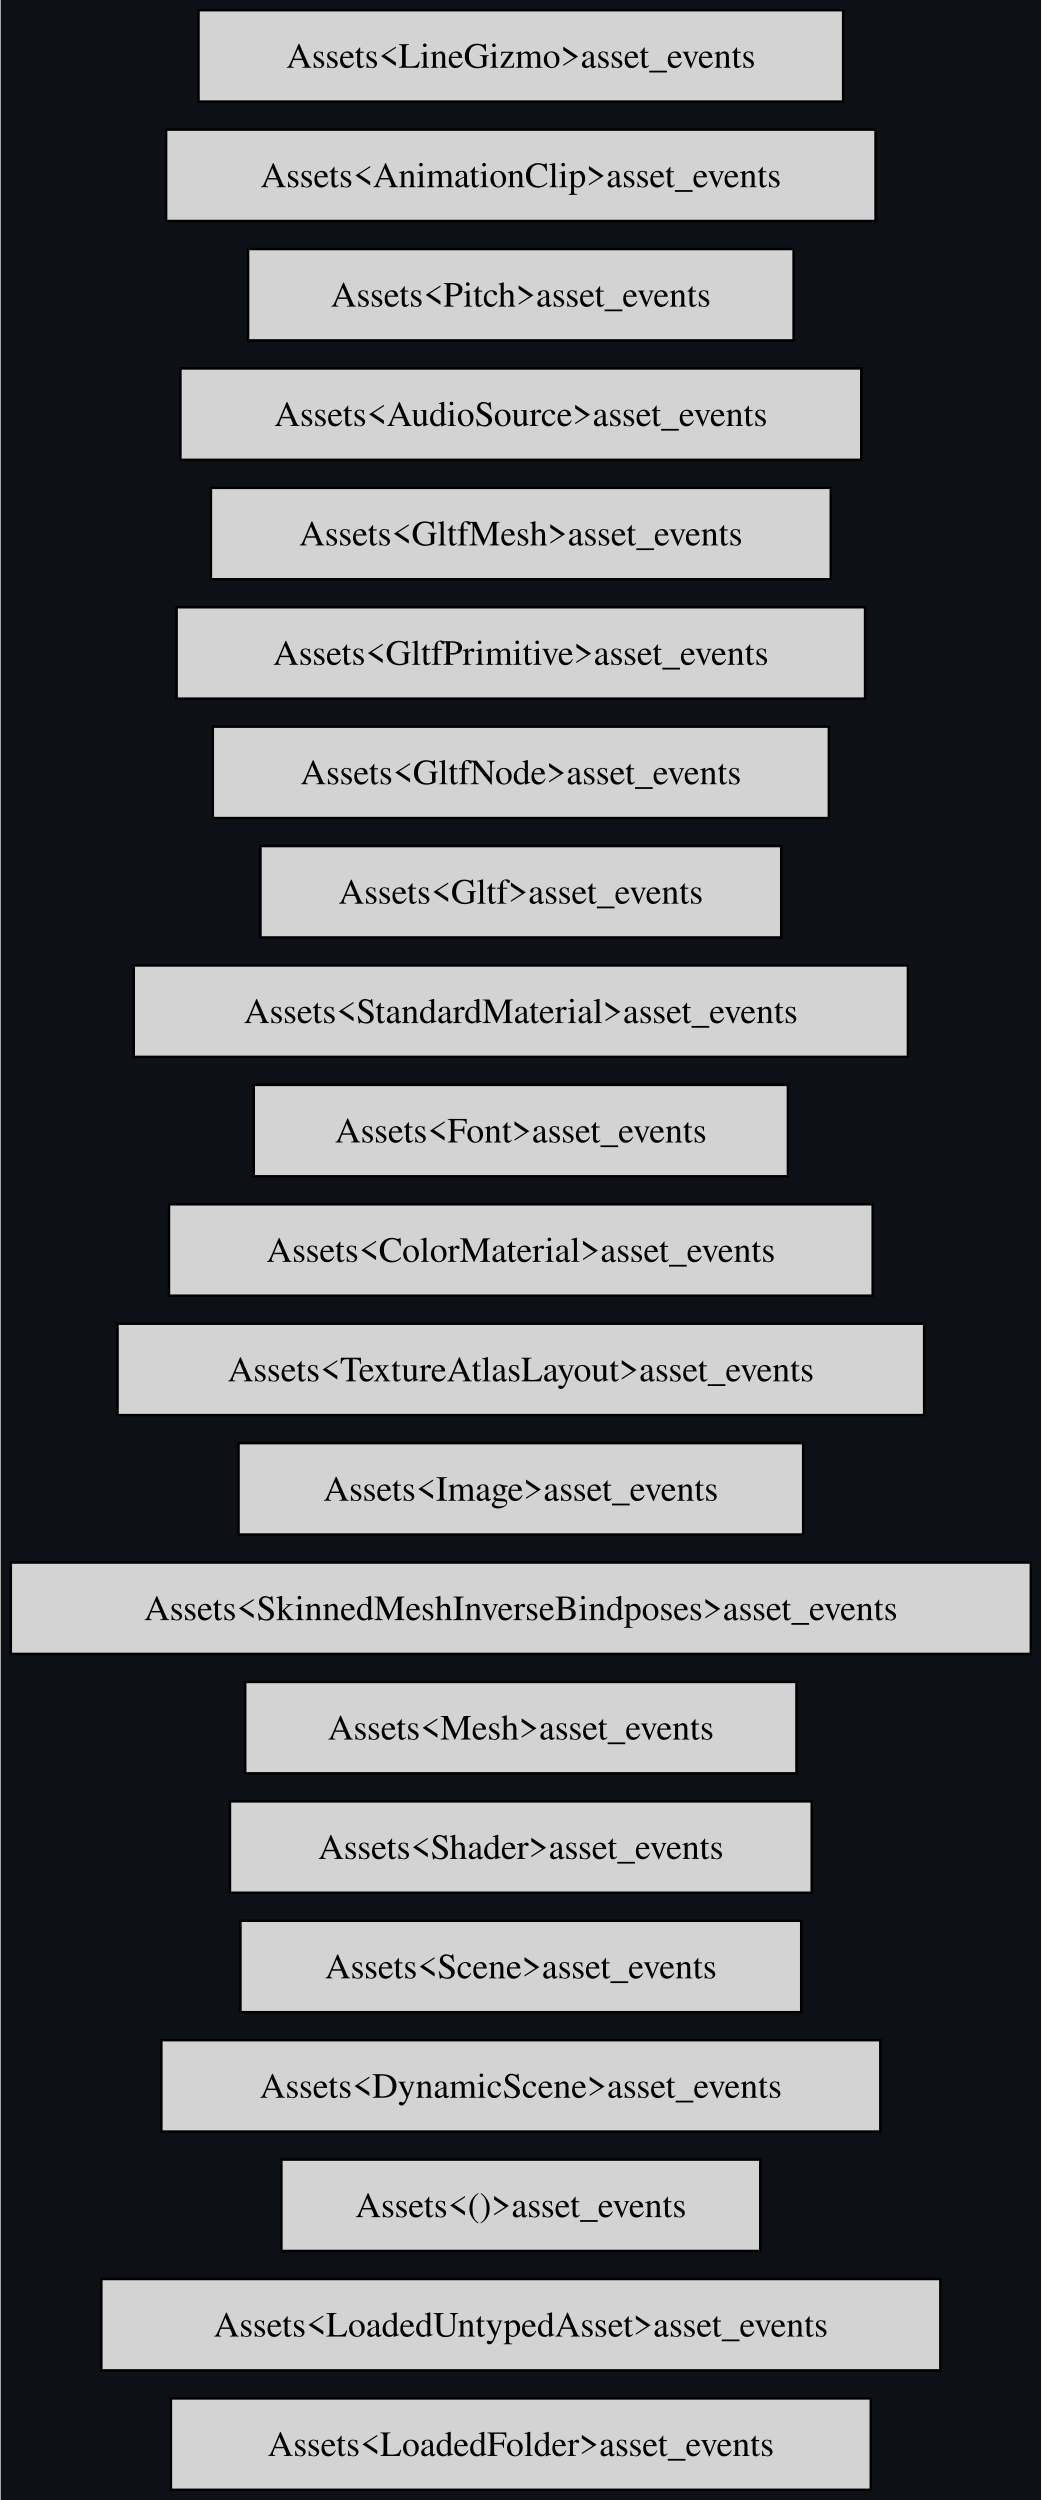
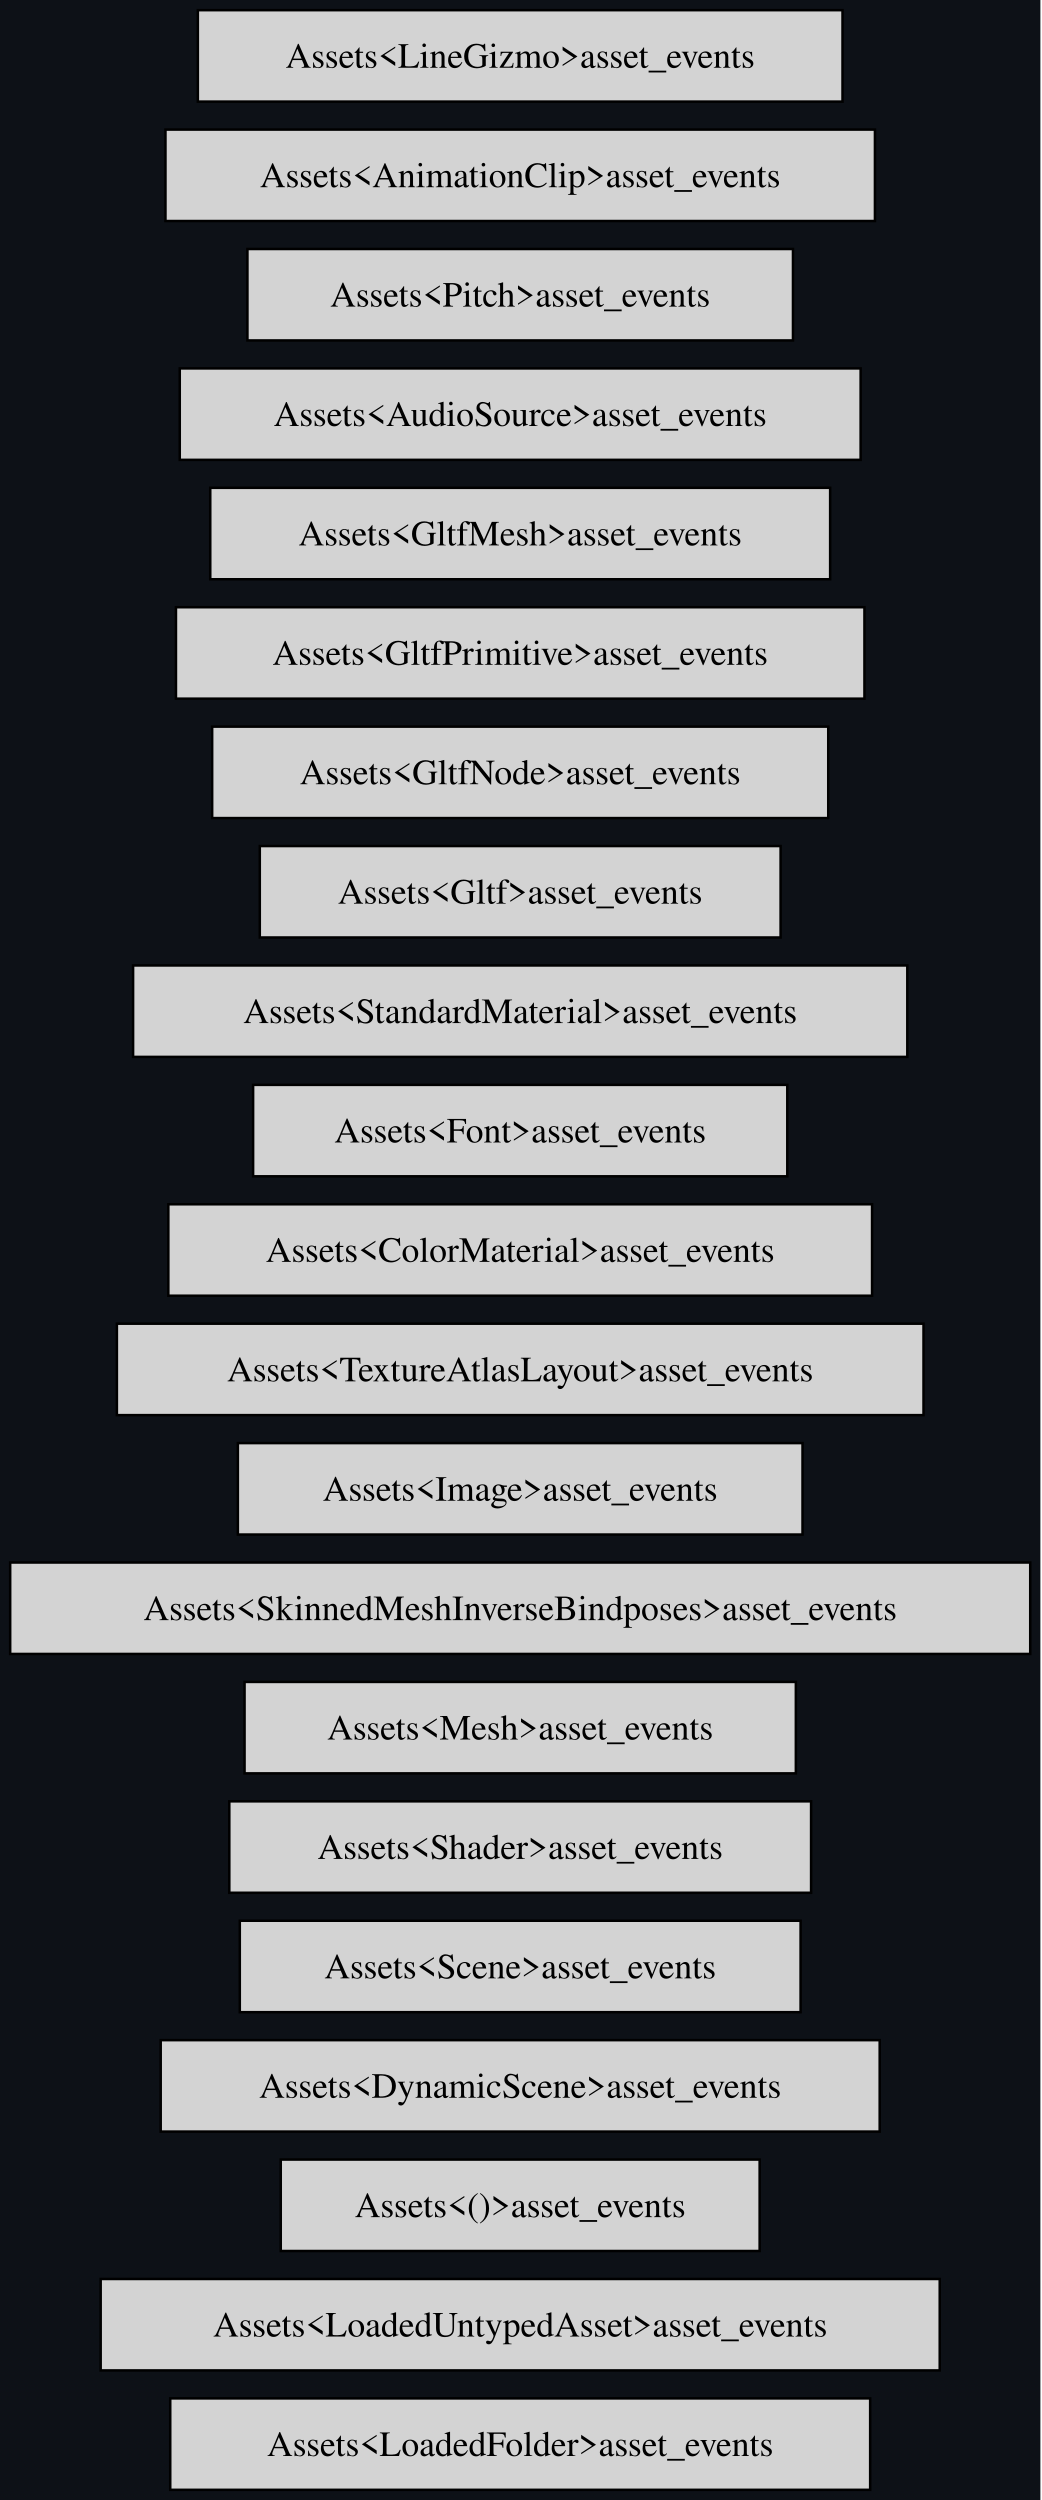
- <svg xmlns="http://www.w3.org/2000/svg" xmlns:xlink="http://www.w3.org/1999/xlink" width="410pt" height="984pt" viewBox="0.00 0.00 409.50 984.00">
+ <svg xmlns="http://www.w3.org/2000/svg" xmlns:xlink="http://www.w3.org/1999/xlink" width="410pt" height="984pt" viewBox="0.00 0.00 410.00 984.00">
  <g id="graph0" class="graph" transform="scale(1 1) rotate(0) translate(4 980)">
    <polygon fill="#0d1117" stroke="none" points="-4,4 -4,-980 405.5,-980 405.5,4 -4,4" />
    <g id="node1" class="node">
      <g id="a_node1">
        <a xlink:title="bevy_asset::assets::Assets&lt;bevy_asset::folder::LoadedFolder&gt;::asset_events">
          <polygon fill="lightgrey" stroke="black" points="338.5,-36 63,-36 63,0 338.5,0 338.5,-36" />
-           <text text-anchor="middle" x="200.75" y="-13.32" font-family="Times,serif" font-size="14.00">Assets&lt;LoadedFolder&gt;asset_events</text>
+           <text xml:space="preserve" text-anchor="middle" x="200.75" y="-13.32" font-family="Times,serif" font-size="14.00">Assets&lt;LoadedFolder&gt;asset_events</text>
        </a>
      </g>
    </g>
    <g id="node2" class="node">
      <g id="a_node2">
        <a xlink:title="bevy_asset::assets::Assets&lt;bevy_asset::assets::LoadedUntypedAsset&gt;::asset_events">
          <polygon fill="lightgrey" stroke="black" points="365.88,-83 35.62,-83 35.62,-47 365.88,-47 365.88,-83" />
-           <text text-anchor="middle" x="200.75" y="-60.33" font-family="Times,serif" font-size="14.00">Assets&lt;LoadedUntypedAsset&gt;asset_events</text>
+           <text xml:space="preserve" text-anchor="middle" x="200.75" y="-60.33" font-family="Times,serif" font-size="14.00">Assets&lt;LoadedUntypedAsset&gt;asset_events</text>
        </a>
      </g>
    </g>
    <g id="node3" class="node">
      <g id="a_node3">
        <a xlink:title="bevy_asset::assets::Assets&lt;()&gt;::asset_events">
          <polygon fill="lightgrey" stroke="black" points="295,-130 106.5,-130 106.5,-94 295,-94 295,-130" />
-           <text text-anchor="middle" x="200.75" y="-107.33" font-family="Times,serif" font-size="14.00">Assets&lt;()&gt;asset_events</text>
+           <text xml:space="preserve" text-anchor="middle" x="200.75" y="-107.33" font-family="Times,serif" font-size="14.00">Assets&lt;()&gt;asset_events</text>
        </a>
      </g>
    </g>
    <g id="node4" class="node">
      <g id="a_node4">
        <a xlink:title="bevy_asset::assets::Assets&lt;bevy_scene::dynamic_scene::DynamicScene&gt;::asset_events">
          <polygon fill="lightgrey" stroke="black" points="342.25,-177 59.25,-177 59.25,-141 342.25,-141 342.25,-177" />
-           <text text-anchor="middle" x="200.75" y="-154.32" font-family="Times,serif" font-size="14.00">Assets&lt;DynamicScene&gt;asset_events</text>
+           <text xml:space="preserve" text-anchor="middle" x="200.75" y="-154.32" font-family="Times,serif" font-size="14.00">Assets&lt;DynamicScene&gt;asset_events</text>
        </a>
      </g>
    </g>
    <g id="node5" class="node">
      <g id="a_node5">
        <a xlink:title="bevy_asset::assets::Assets&lt;bevy_scene::scene::Scene&gt;::asset_events">
          <polygon fill="lightgrey" stroke="black" points="311.12,-224 90.38,-224 90.38,-188 311.12,-188 311.12,-224" />
-           <text text-anchor="middle" x="200.75" y="-201.32" font-family="Times,serif" font-size="14.00">Assets&lt;Scene&gt;asset_events</text>
+           <text xml:space="preserve" text-anchor="middle" x="200.75" y="-201.32" font-family="Times,serif" font-size="14.00">Assets&lt;Scene&gt;asset_events</text>
        </a>
      </g>
    </g>
    <g id="node6" class="node">
      <g id="a_node6">
        <a xlink:title="bevy_asset::assets::Assets&lt;bevy_render::render_resource::shader::Shader&gt;::asset_events">
          <polygon fill="lightgrey" stroke="black" points="315.25,-271 86.25,-271 86.25,-235 315.25,-235 315.25,-271" />
-           <text text-anchor="middle" x="200.75" y="-248.32" font-family="Times,serif" font-size="14.00">Assets&lt;Shader&gt;asset_events</text>
+           <text xml:space="preserve" text-anchor="middle" x="200.75" y="-248.32" font-family="Times,serif" font-size="14.00">Assets&lt;Shader&gt;asset_events</text>
        </a>
      </g>
    </g>
    <g id="node7" class="node">
      <g id="a_node7">
        <a xlink:title="bevy_asset::assets::Assets&lt;bevy_render::mesh::mesh::Mesh&gt;::asset_events">
          <polygon fill="lightgrey" stroke="black" points="309.25,-318 92.25,-318 92.25,-282 309.25,-282 309.25,-318" />
-           <text text-anchor="middle" x="200.75" y="-295.32" font-family="Times,serif" font-size="14.00">Assets&lt;Mesh&gt;asset_events</text>
+           <text xml:space="preserve" text-anchor="middle" x="200.75" y="-295.32" font-family="Times,serif" font-size="14.00">Assets&lt;Mesh&gt;asset_events</text>
        </a>
      </g>
    </g>
    <g id="node8" class="node">
      <g id="a_node8">
        <a xlink:title="bevy_asset::assets::Assets&lt;bevy_render::mesh::mesh::skinning::SkinnedMeshInverseBindposes&gt;::asset_events">
          <polygon fill="lightgrey" stroke="black" points="401.5,-365 0,-365 0,-329 401.5,-329 401.5,-365" />
-           <text text-anchor="middle" x="200.75" y="-342.32" font-family="Times,serif" font-size="14.00">Assets&lt;SkinnedMeshInverseBindposes&gt;asset_events</text>
+           <text xml:space="preserve" text-anchor="middle" x="200.75" y="-342.32" font-family="Times,serif" font-size="14.00">Assets&lt;SkinnedMeshInverseBindposes&gt;asset_events</text>
        </a>
      </g>
    </g>
    <g id="node9" class="node">
      <g id="a_node9">
        <a xlink:title="bevy_asset::assets::Assets&lt;bevy_render::texture::image::Image&gt;::asset_events">
          <polygon fill="lightgrey" stroke="black" points="311.88,-412 89.62,-412 89.62,-376 311.88,-376 311.88,-412" />
-           <text text-anchor="middle" x="200.75" y="-389.32" font-family="Times,serif" font-size="14.00">Assets&lt;Image&gt;asset_events</text>
+           <text xml:space="preserve" text-anchor="middle" x="200.75" y="-389.32" font-family="Times,serif" font-size="14.00">Assets&lt;Image&gt;asset_events</text>
        </a>
      </g>
    </g>
    <g id="node10" class="node">
      <g id="a_node10">
        <a xlink:title="bevy_asset::assets::Assets&lt;bevy_sprite::texture_atlas::TextureAtlasLayout&gt;::asset_events">
          <polygon fill="lightgrey" stroke="black" points="359.5,-459 42,-459 42,-423 359.5,-423 359.5,-459" />
-           <text text-anchor="middle" x="200.75" y="-436.32" font-family="Times,serif" font-size="14.00">Assets&lt;TextureAtlasLayout&gt;asset_events</text>
+           <text xml:space="preserve" text-anchor="middle" x="200.75" y="-436.32" font-family="Times,serif" font-size="14.00">Assets&lt;TextureAtlasLayout&gt;asset_events</text>
        </a>
      </g>
    </g>
    <g id="node11" class="node">
      <g id="a_node11">
        <a xlink:title="bevy_asset::assets::Assets&lt;bevy_sprite::mesh2d::color_material::ColorMaterial&gt;::asset_events">
          <polygon fill="lightgrey" stroke="black" points="339.25,-506 62.25,-506 62.25,-470 339.25,-470 339.25,-506" />
-           <text text-anchor="middle" x="200.75" y="-483.32" font-family="Times,serif" font-size="14.00">Assets&lt;ColorMaterial&gt;asset_events</text>
+           <text xml:space="preserve" text-anchor="middle" x="200.75" y="-483.32" font-family="Times,serif" font-size="14.00">Assets&lt;ColorMaterial&gt;asset_events</text>
        </a>
      </g>
    </g>
    <g id="node12" class="node">
      <g id="a_node12">
        <a xlink:title="bevy_asset::assets::Assets&lt;bevy_text::font::Font&gt;::asset_events">
          <polygon fill="lightgrey" stroke="black" points="305.88,-553 95.62,-553 95.62,-517 305.88,-517 305.88,-553" />
-           <text text-anchor="middle" x="200.75" y="-530.33" font-family="Times,serif" font-size="14.00">Assets&lt;Font&gt;asset_events</text>
+           <text xml:space="preserve" text-anchor="middle" x="200.75" y="-530.33" font-family="Times,serif" font-size="14.00">Assets&lt;Font&gt;asset_events</text>
        </a>
      </g>
    </g>
    <g id="node13" class="node">
      <g id="a_node13">
        <a xlink:title="bevy_asset::assets::Assets&lt;bevy_pbr::pbr_material::StandardMaterial&gt;::asset_events">
          <polygon fill="lightgrey" stroke="black" points="353.12,-600 48.38,-600 48.38,-564 353.12,-564 353.12,-600" />
-           <text text-anchor="middle" x="200.75" y="-577.33" font-family="Times,serif" font-size="14.00">Assets&lt;StandardMaterial&gt;asset_events</text>
+           <text xml:space="preserve" text-anchor="middle" x="200.75" y="-577.33" font-family="Times,serif" font-size="14.00">Assets&lt;StandardMaterial&gt;asset_events</text>
        </a>
      </g>
    </g>
    <g id="node14" class="node">
      <g id="a_node14">
        <a xlink:title="bevy_asset::assets::Assets&lt;bevy_gltf::Gltf&gt;::asset_events">
          <polygon fill="lightgrey" stroke="black" points="303.25,-647 98.25,-647 98.25,-611 303.25,-611 303.25,-647" />
-           <text text-anchor="middle" x="200.75" y="-624.33" font-family="Times,serif" font-size="14.00">Assets&lt;Gltf&gt;asset_events</text>
+           <text xml:space="preserve" text-anchor="middle" x="200.75" y="-624.33" font-family="Times,serif" font-size="14.00">Assets&lt;Gltf&gt;asset_events</text>
        </a>
      </g>
    </g>
    <g id="node15" class="node">
      <g id="a_node15">
        <a xlink:title="bevy_asset::assets::Assets&lt;bevy_gltf::GltfNode&gt;::asset_events">
          <polygon fill="lightgrey" stroke="black" points="322,-694 79.5,-694 79.5,-658 322,-658 322,-694" />
-           <text text-anchor="middle" x="200.75" y="-671.33" font-family="Times,serif" font-size="14.00">Assets&lt;GltfNode&gt;asset_events</text>
+           <text xml:space="preserve" text-anchor="middle" x="200.75" y="-671.33" font-family="Times,serif" font-size="14.00">Assets&lt;GltfNode&gt;asset_events</text>
        </a>
      </g>
    </g>
    <g id="node16" class="node">
      <g id="a_node16">
        <a xlink:title="bevy_asset::assets::Assets&lt;bevy_gltf::GltfPrimitive&gt;::asset_events">
          <polygon fill="lightgrey" stroke="black" points="336.25,-741 65.25,-741 65.25,-705 336.25,-705 336.25,-741" />
-           <text text-anchor="middle" x="200.75" y="-718.33" font-family="Times,serif" font-size="14.00">Assets&lt;GltfPrimitive&gt;asset_events</text>
+           <text xml:space="preserve" text-anchor="middle" x="200.75" y="-718.33" font-family="Times,serif" font-size="14.00">Assets&lt;GltfPrimitive&gt;asset_events</text>
        </a>
      </g>
    </g>
    <g id="node17" class="node">
      <g id="a_node17">
        <a xlink:title="bevy_asset::assets::Assets&lt;bevy_gltf::GltfMesh&gt;::asset_events">
          <polygon fill="lightgrey" stroke="black" points="322.75,-788 78.75,-788 78.75,-752 322.75,-752 322.75,-788" />
-           <text text-anchor="middle" x="200.75" y="-765.33" font-family="Times,serif" font-size="14.00">Assets&lt;GltfMesh&gt;asset_events</text>
+           <text xml:space="preserve" text-anchor="middle" x="200.75" y="-765.33" font-family="Times,serif" font-size="14.00">Assets&lt;GltfMesh&gt;asset_events</text>
        </a>
      </g>
    </g>
    <g id="node18" class="node">
      <g id="a_node18">
        <a xlink:title="bevy_asset::assets::Assets&lt;bevy_audio::audio_source::AudioSource&gt;::asset_events">
          <polygon fill="lightgrey" stroke="black" points="334.75,-835 66.75,-835 66.75,-799 334.75,-799 334.75,-835" />
-           <text text-anchor="middle" x="200.75" y="-812.33" font-family="Times,serif" font-size="14.00">Assets&lt;AudioSource&gt;asset_events</text>
+           <text xml:space="preserve" text-anchor="middle" x="200.75" y="-812.33" font-family="Times,serif" font-size="14.00">Assets&lt;AudioSource&gt;asset_events</text>
        </a>
      </g>
    </g>
    <g id="node19" class="node">
      <g id="a_node19">
        <a xlink:title="bevy_asset::assets::Assets&lt;bevy_audio::pitch::Pitch&gt;::asset_events">
          <polygon fill="lightgrey" stroke="black" points="308.12,-882 93.38,-882 93.38,-846 308.12,-846 308.12,-882" />
-           <text text-anchor="middle" x="200.75" y="-859.33" font-family="Times,serif" font-size="14.00">Assets&lt;Pitch&gt;asset_events</text>
+           <text xml:space="preserve" text-anchor="middle" x="200.75" y="-859.33" font-family="Times,serif" font-size="14.00">Assets&lt;Pitch&gt;asset_events</text>
        </a>
      </g>
    </g>
    <g id="node20" class="node">
      <g id="a_node20">
        <a xlink:title="bevy_asset::assets::Assets&lt;bevy_animation::AnimationClip&gt;::asset_events">
          <polygon fill="lightgrey" stroke="black" points="340.38,-929 61.12,-929 61.12,-893 340.38,-893 340.38,-929" />
-           <text text-anchor="middle" x="200.75" y="-906.33" font-family="Times,serif" font-size="14.00">Assets&lt;AnimationClip&gt;asset_events</text>
+           <text xml:space="preserve" text-anchor="middle" x="200.75" y="-906.33" font-family="Times,serif" font-size="14.00">Assets&lt;AnimationClip&gt;asset_events</text>
        </a>
      </g>
    </g>
    <g id="node21" class="node">
      <g id="a_node21">
        <a xlink:title="bevy_asset::assets::Assets&lt;bevy_gizmos::LineGizmo&gt;::asset_events">
          <polygon fill="lightgrey" stroke="black" points="327.62,-976 73.87,-976 73.87,-940 327.62,-940 327.62,-976" />
-           <text text-anchor="middle" x="200.75" y="-953.33" font-family="Times,serif" font-size="14.00">Assets&lt;LineGizmo&gt;asset_events</text>
+           <text xml:space="preserve" text-anchor="middle" x="200.75" y="-953.33" font-family="Times,serif" font-size="14.00">Assets&lt;LineGizmo&gt;asset_events</text>
        </a>
      </g>
    </g>
  </g>
</svg>
